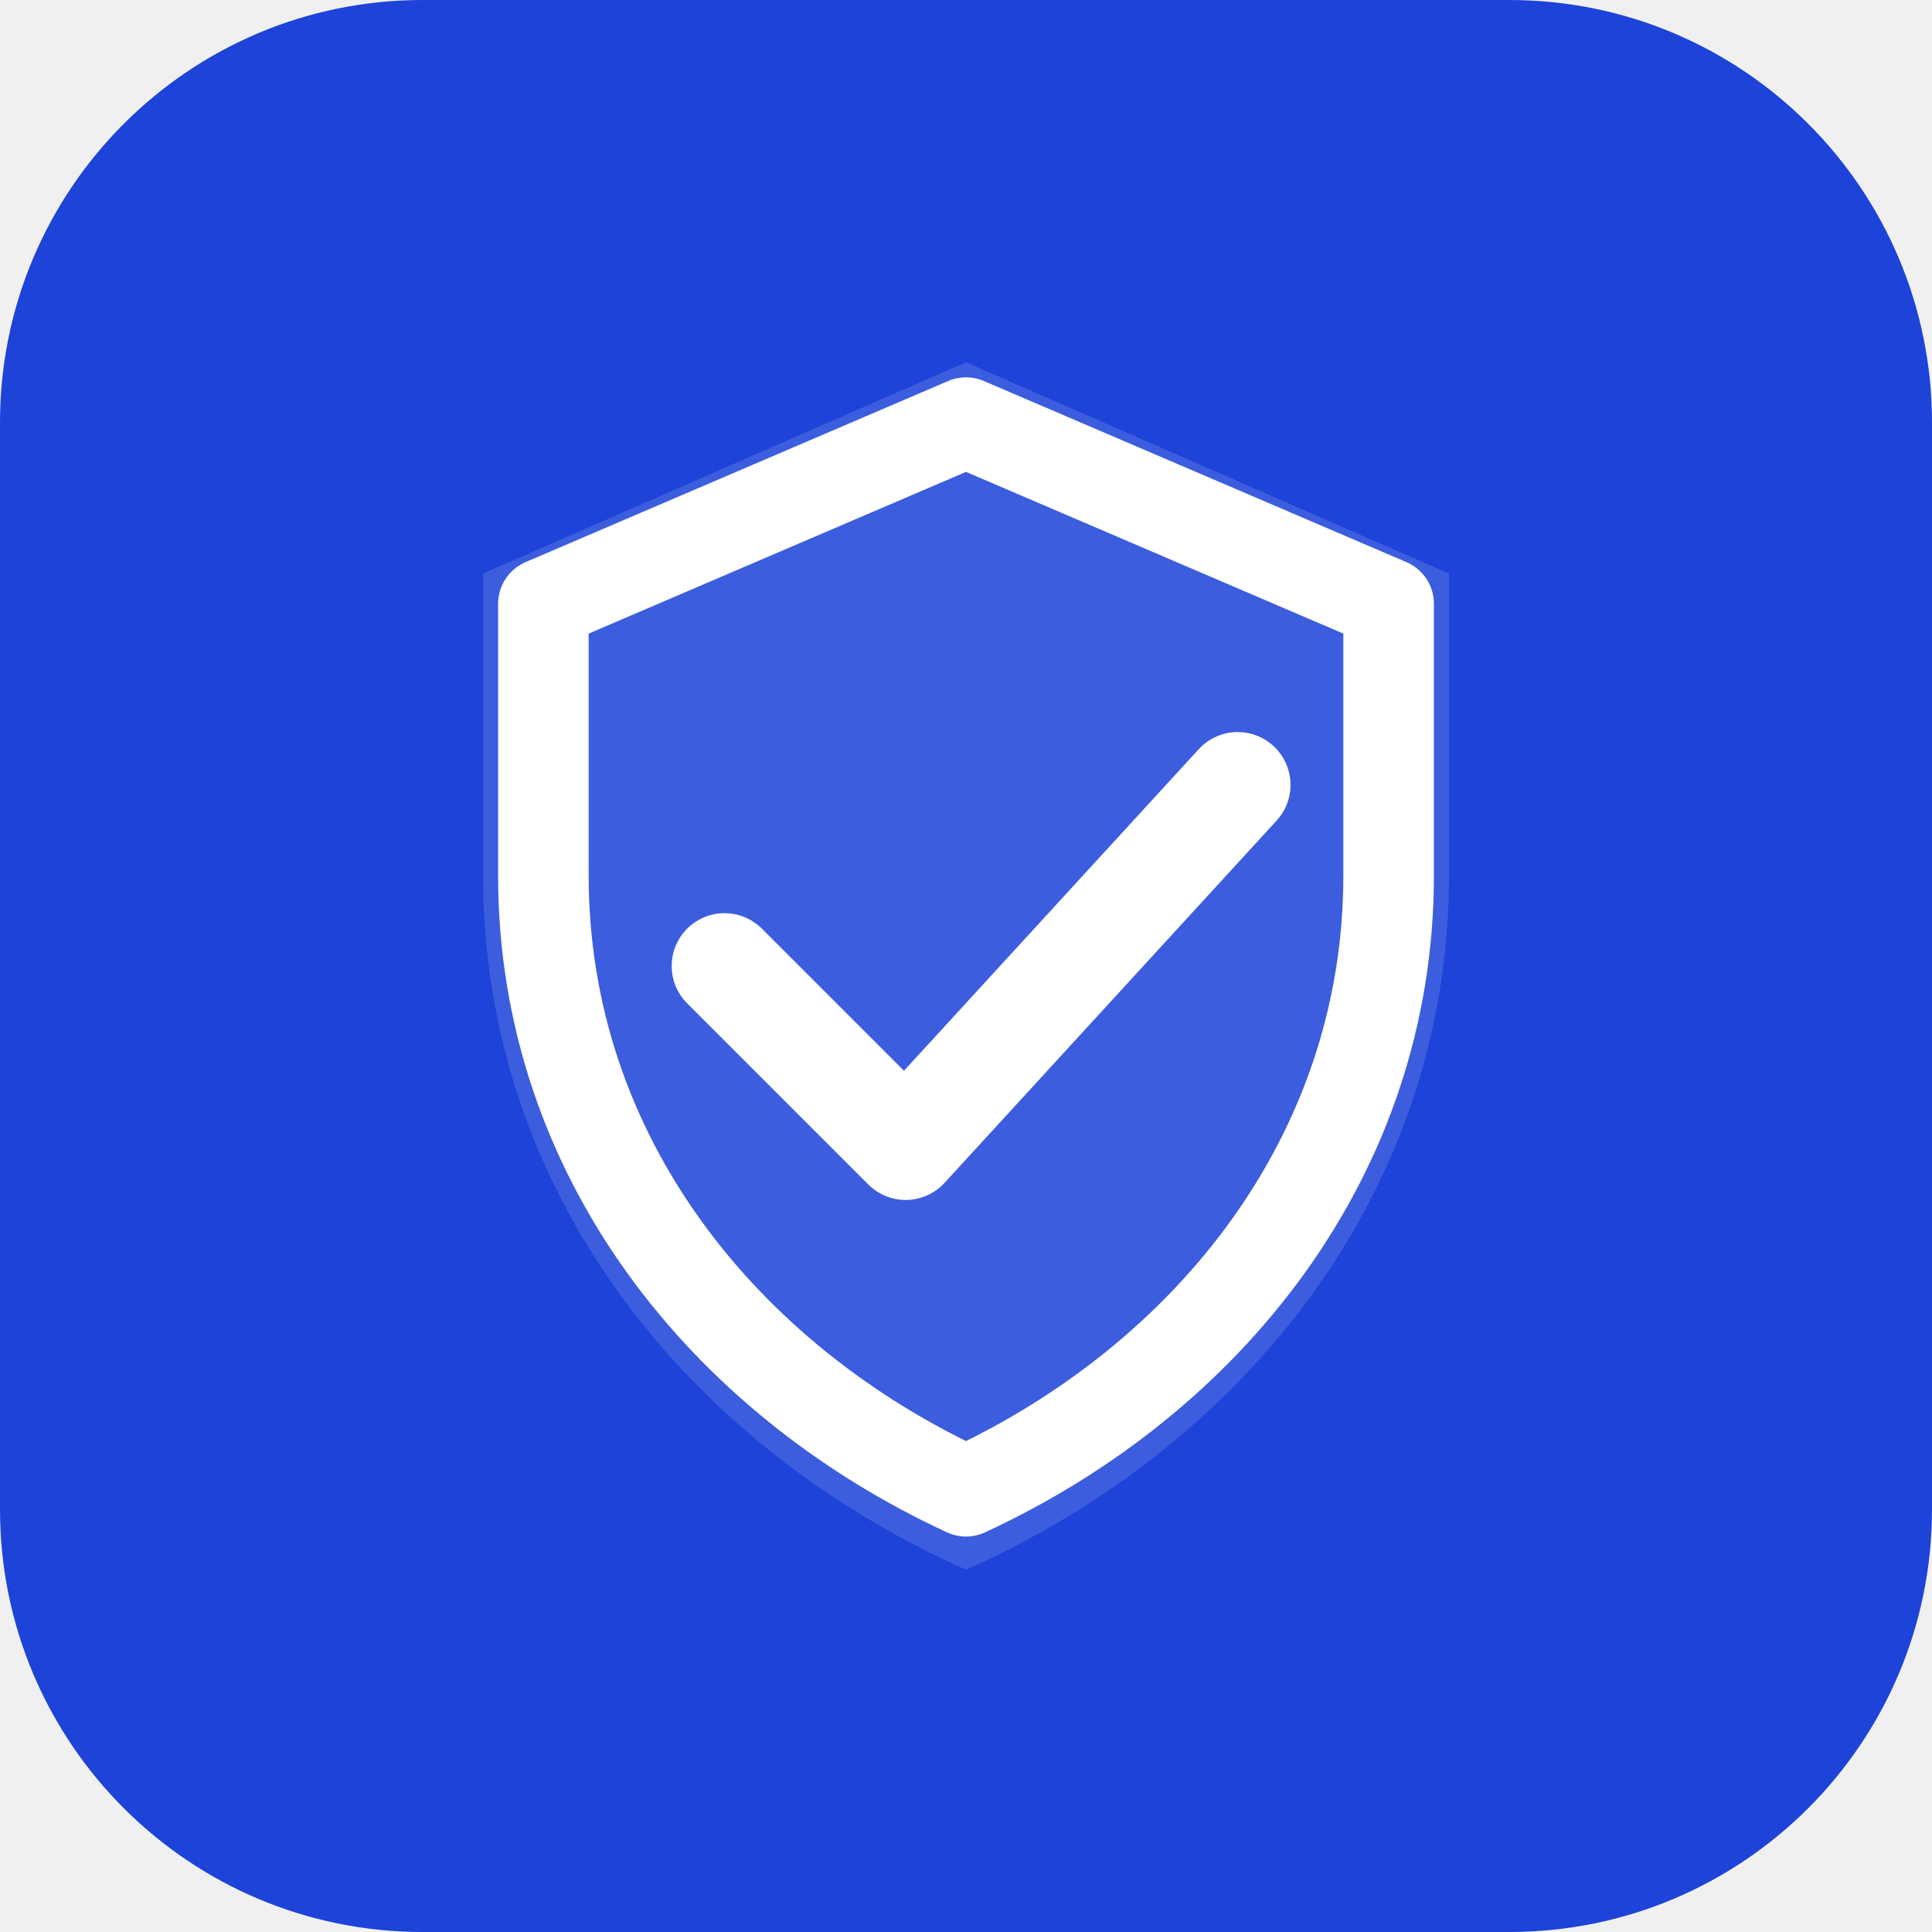
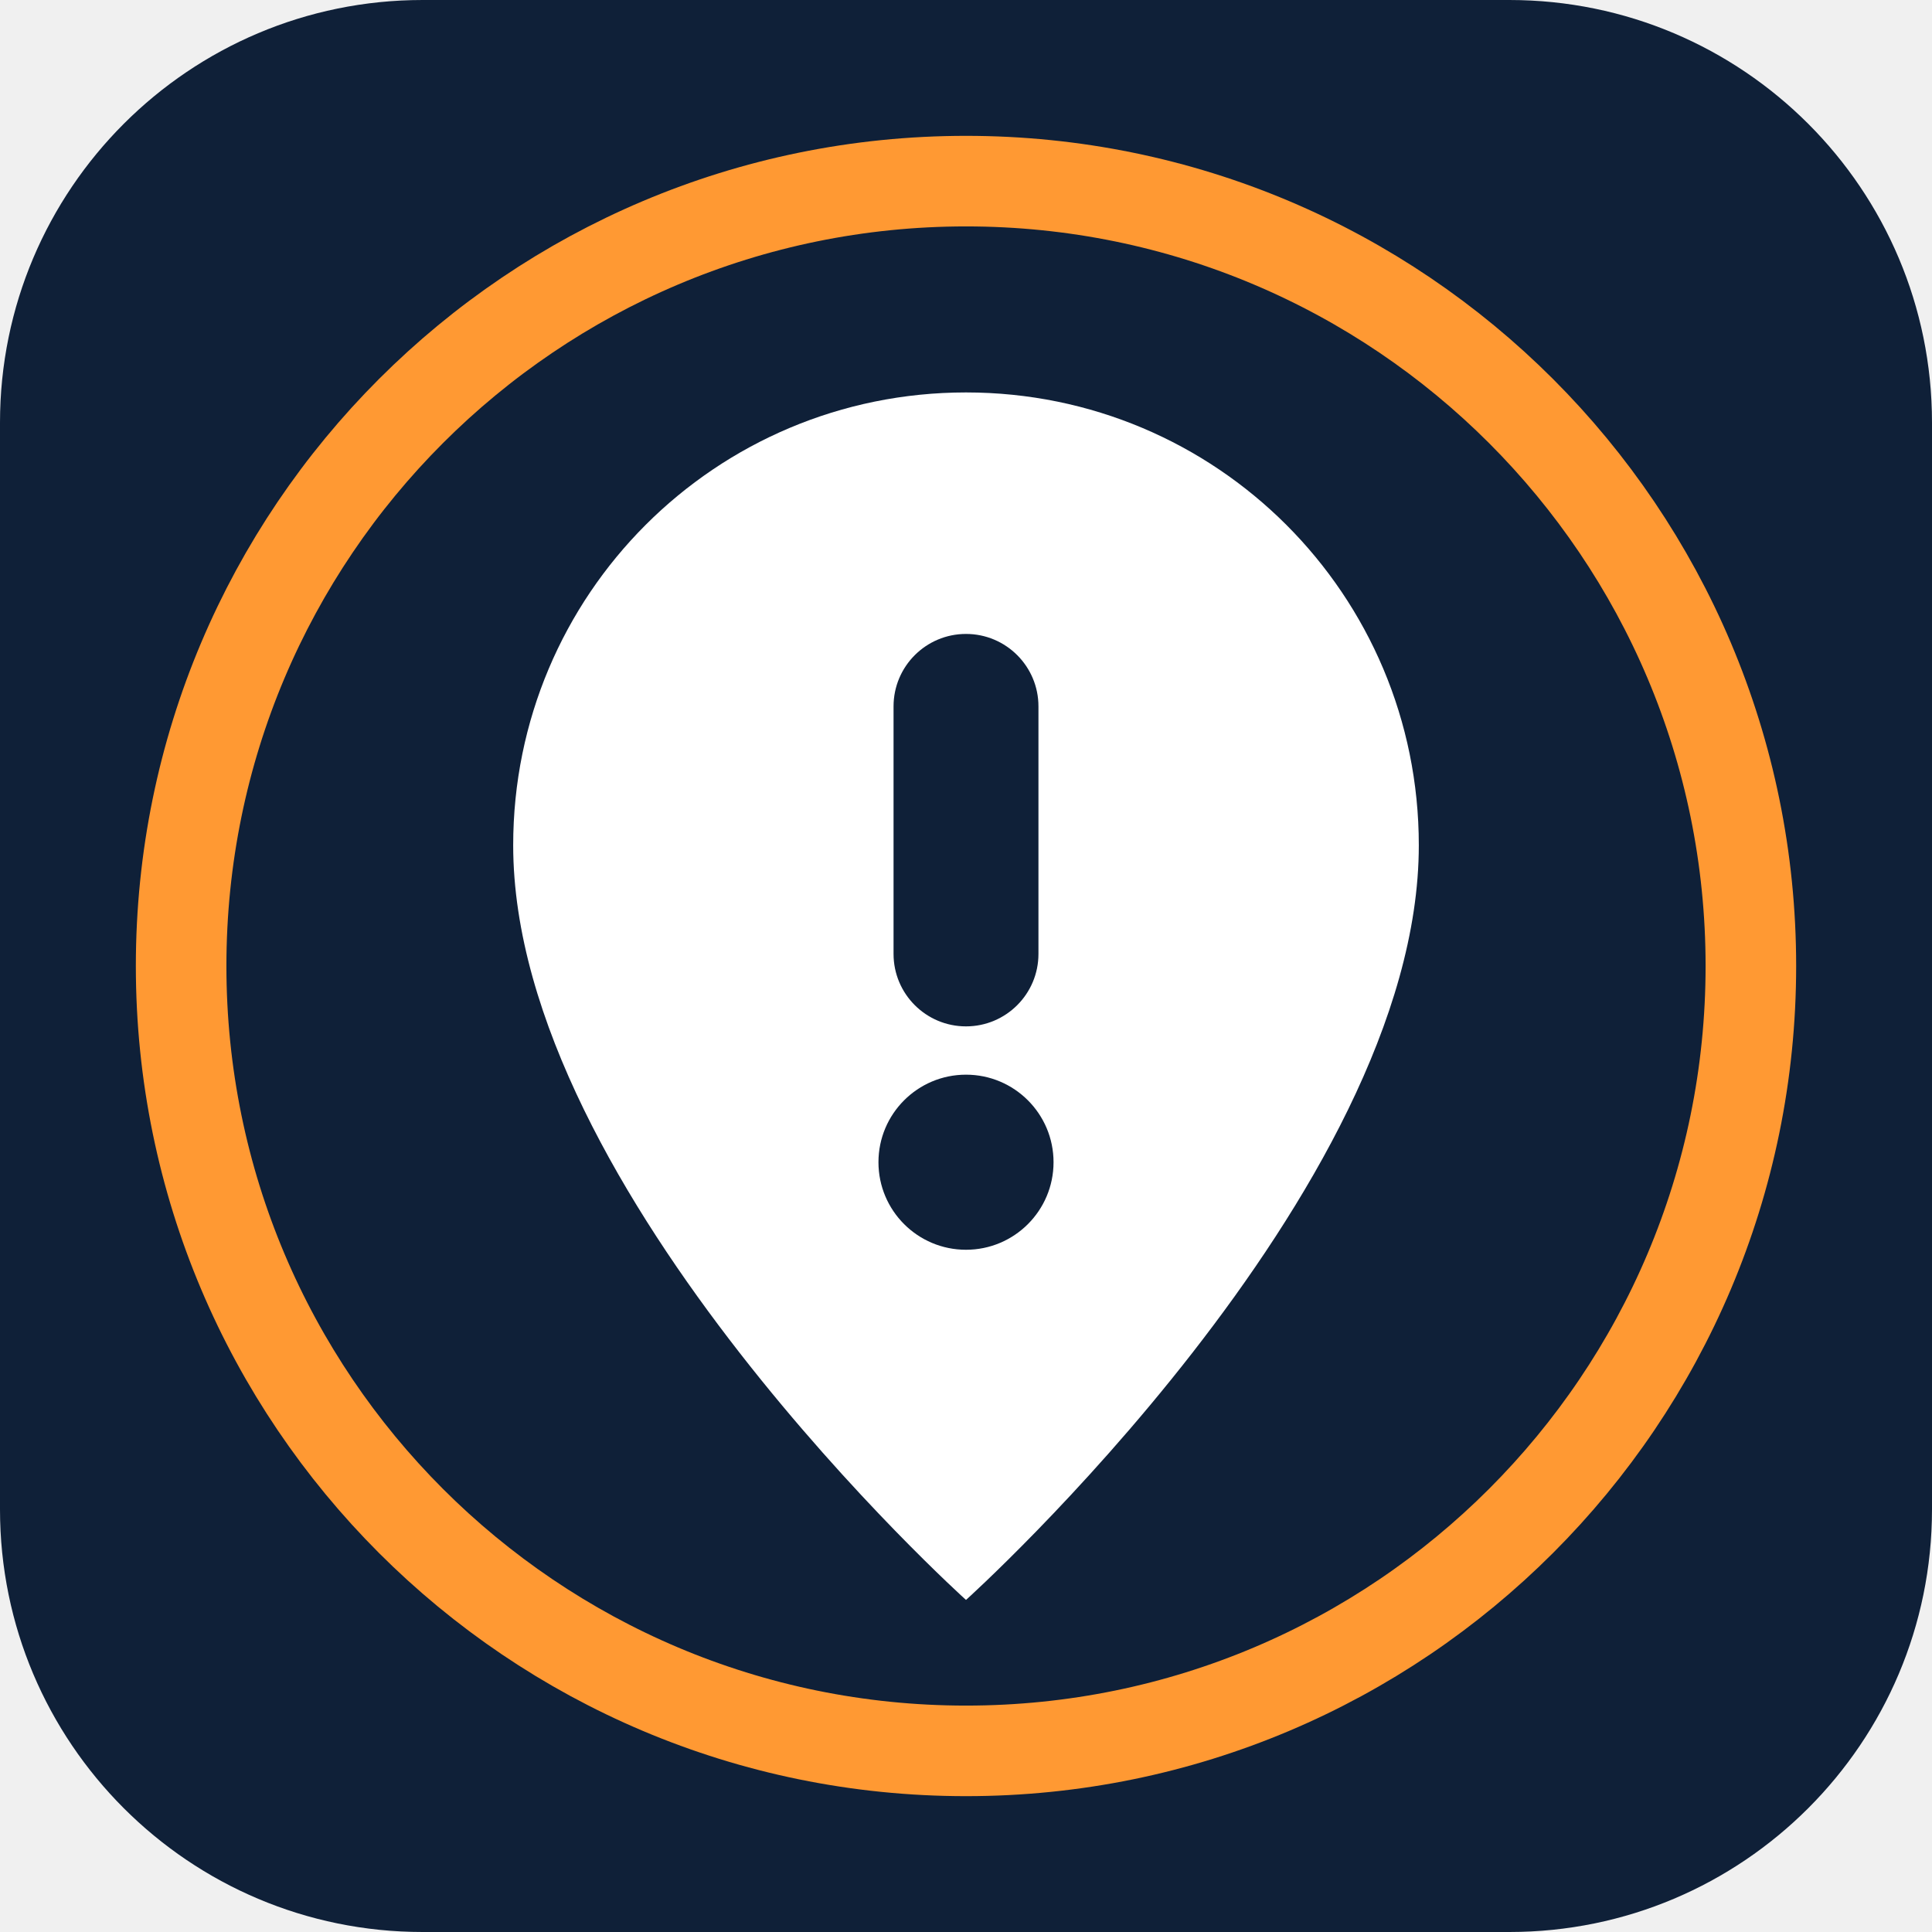
<svg xmlns="http://www.w3.org/2000/svg" viewBox="0 0 64 64" fill="none">
-   <rect width="64" height="64" rx="14" fill="#1d43d8" />
-   <path d="M32 12l16 7v10c0 10.5-6.8 18.9-16 23-9.2-4.1-16-12.5-16-23V19l16-7z" fill="#fff" fill-opacity="0.14" />
-   <path d="M32 14l14 6v9c0 9.3-6 16.7-14 20.4C24 45.7 18 38.3 18 29v-9l14-6z" stroke="#fff" stroke-width="3" stroke-linejoin="round" />
-   <path d="M24 32l6 6 11-12" stroke="#fff" stroke-width="3.5" stroke-linecap="round" stroke-linejoin="round" />
+   <rect width="64" height="64" rx="14" fill="#0f2038" />
+   <circle cx="32" cy="32" r="26" fill="none" stroke="#ff9933" stroke-width="3" />
+   <path d="M32 13 C23.7 13 17 19.7 17 28 C17 39.5 32 53 32 53 C32 53 47 39.5 47 28 C47 19.7 40.3 13 32 13 Z" fill="#ffffff" />
+   <rect x="29.6" y="21" width="4.8" height="13" rx="2.4" fill="#0f2038" />
+   <circle cx="32" cy="38.5" r="2.9" fill="#0f2038" />
</svg>
